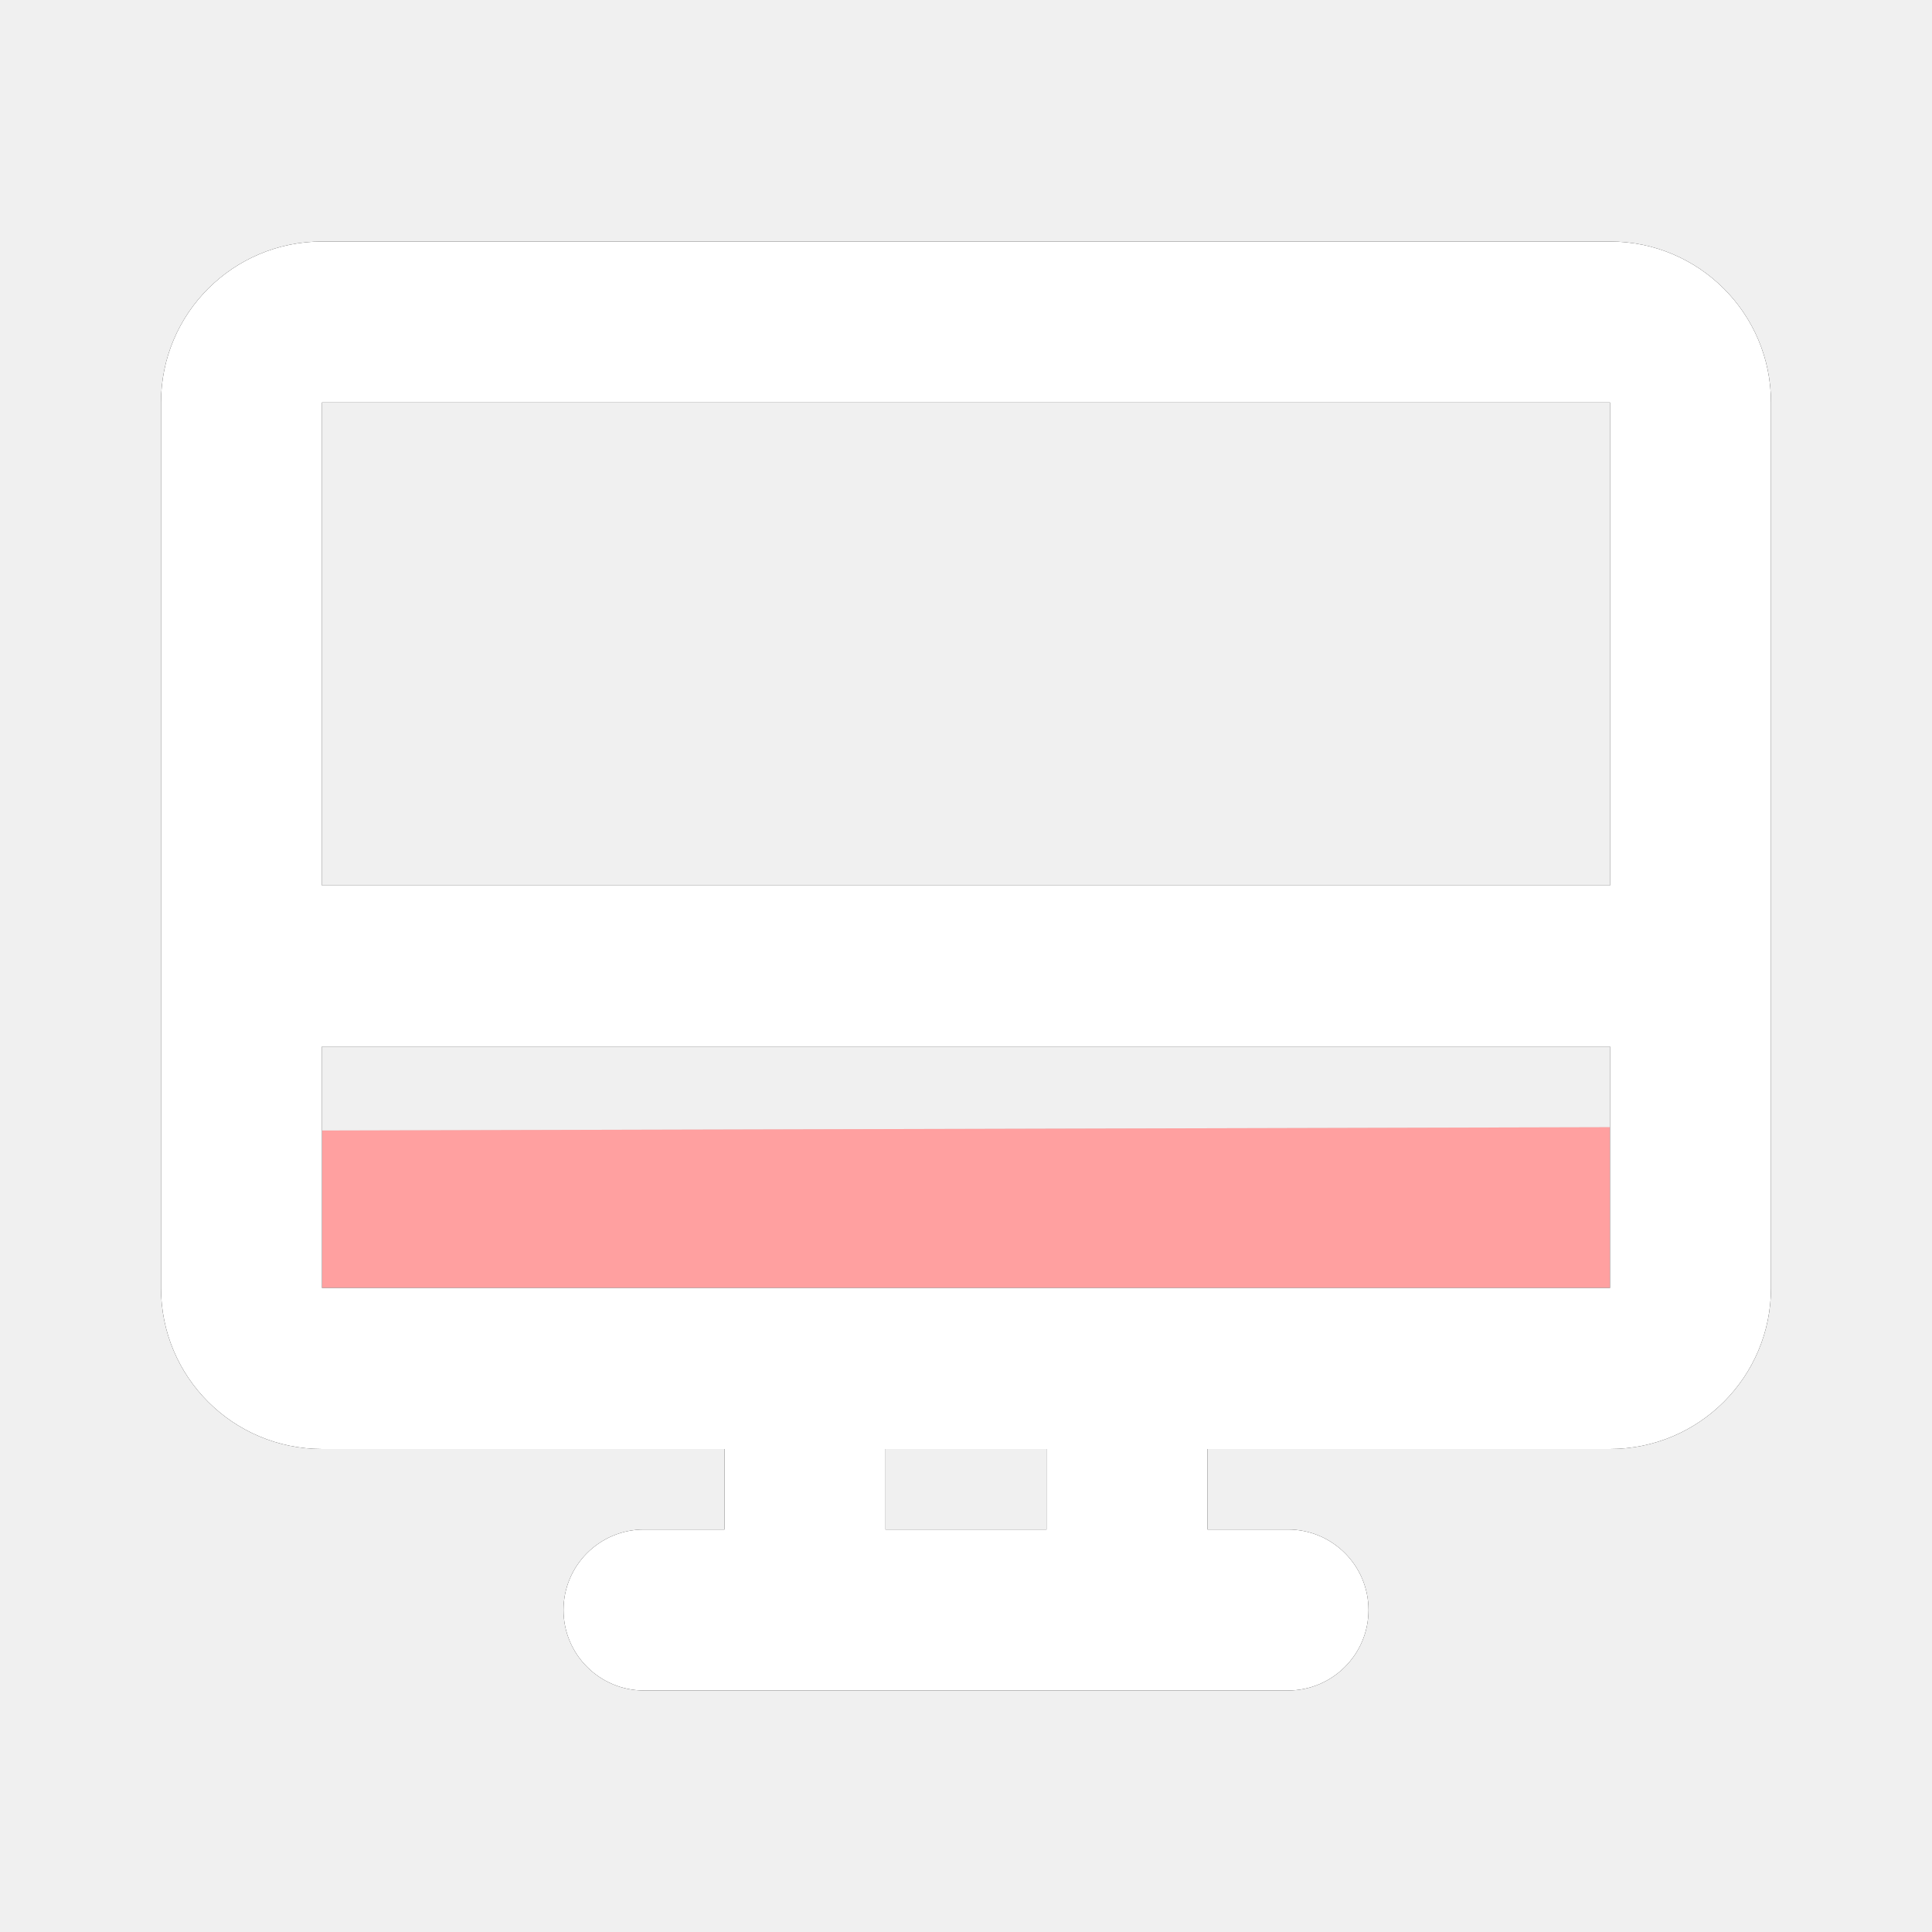
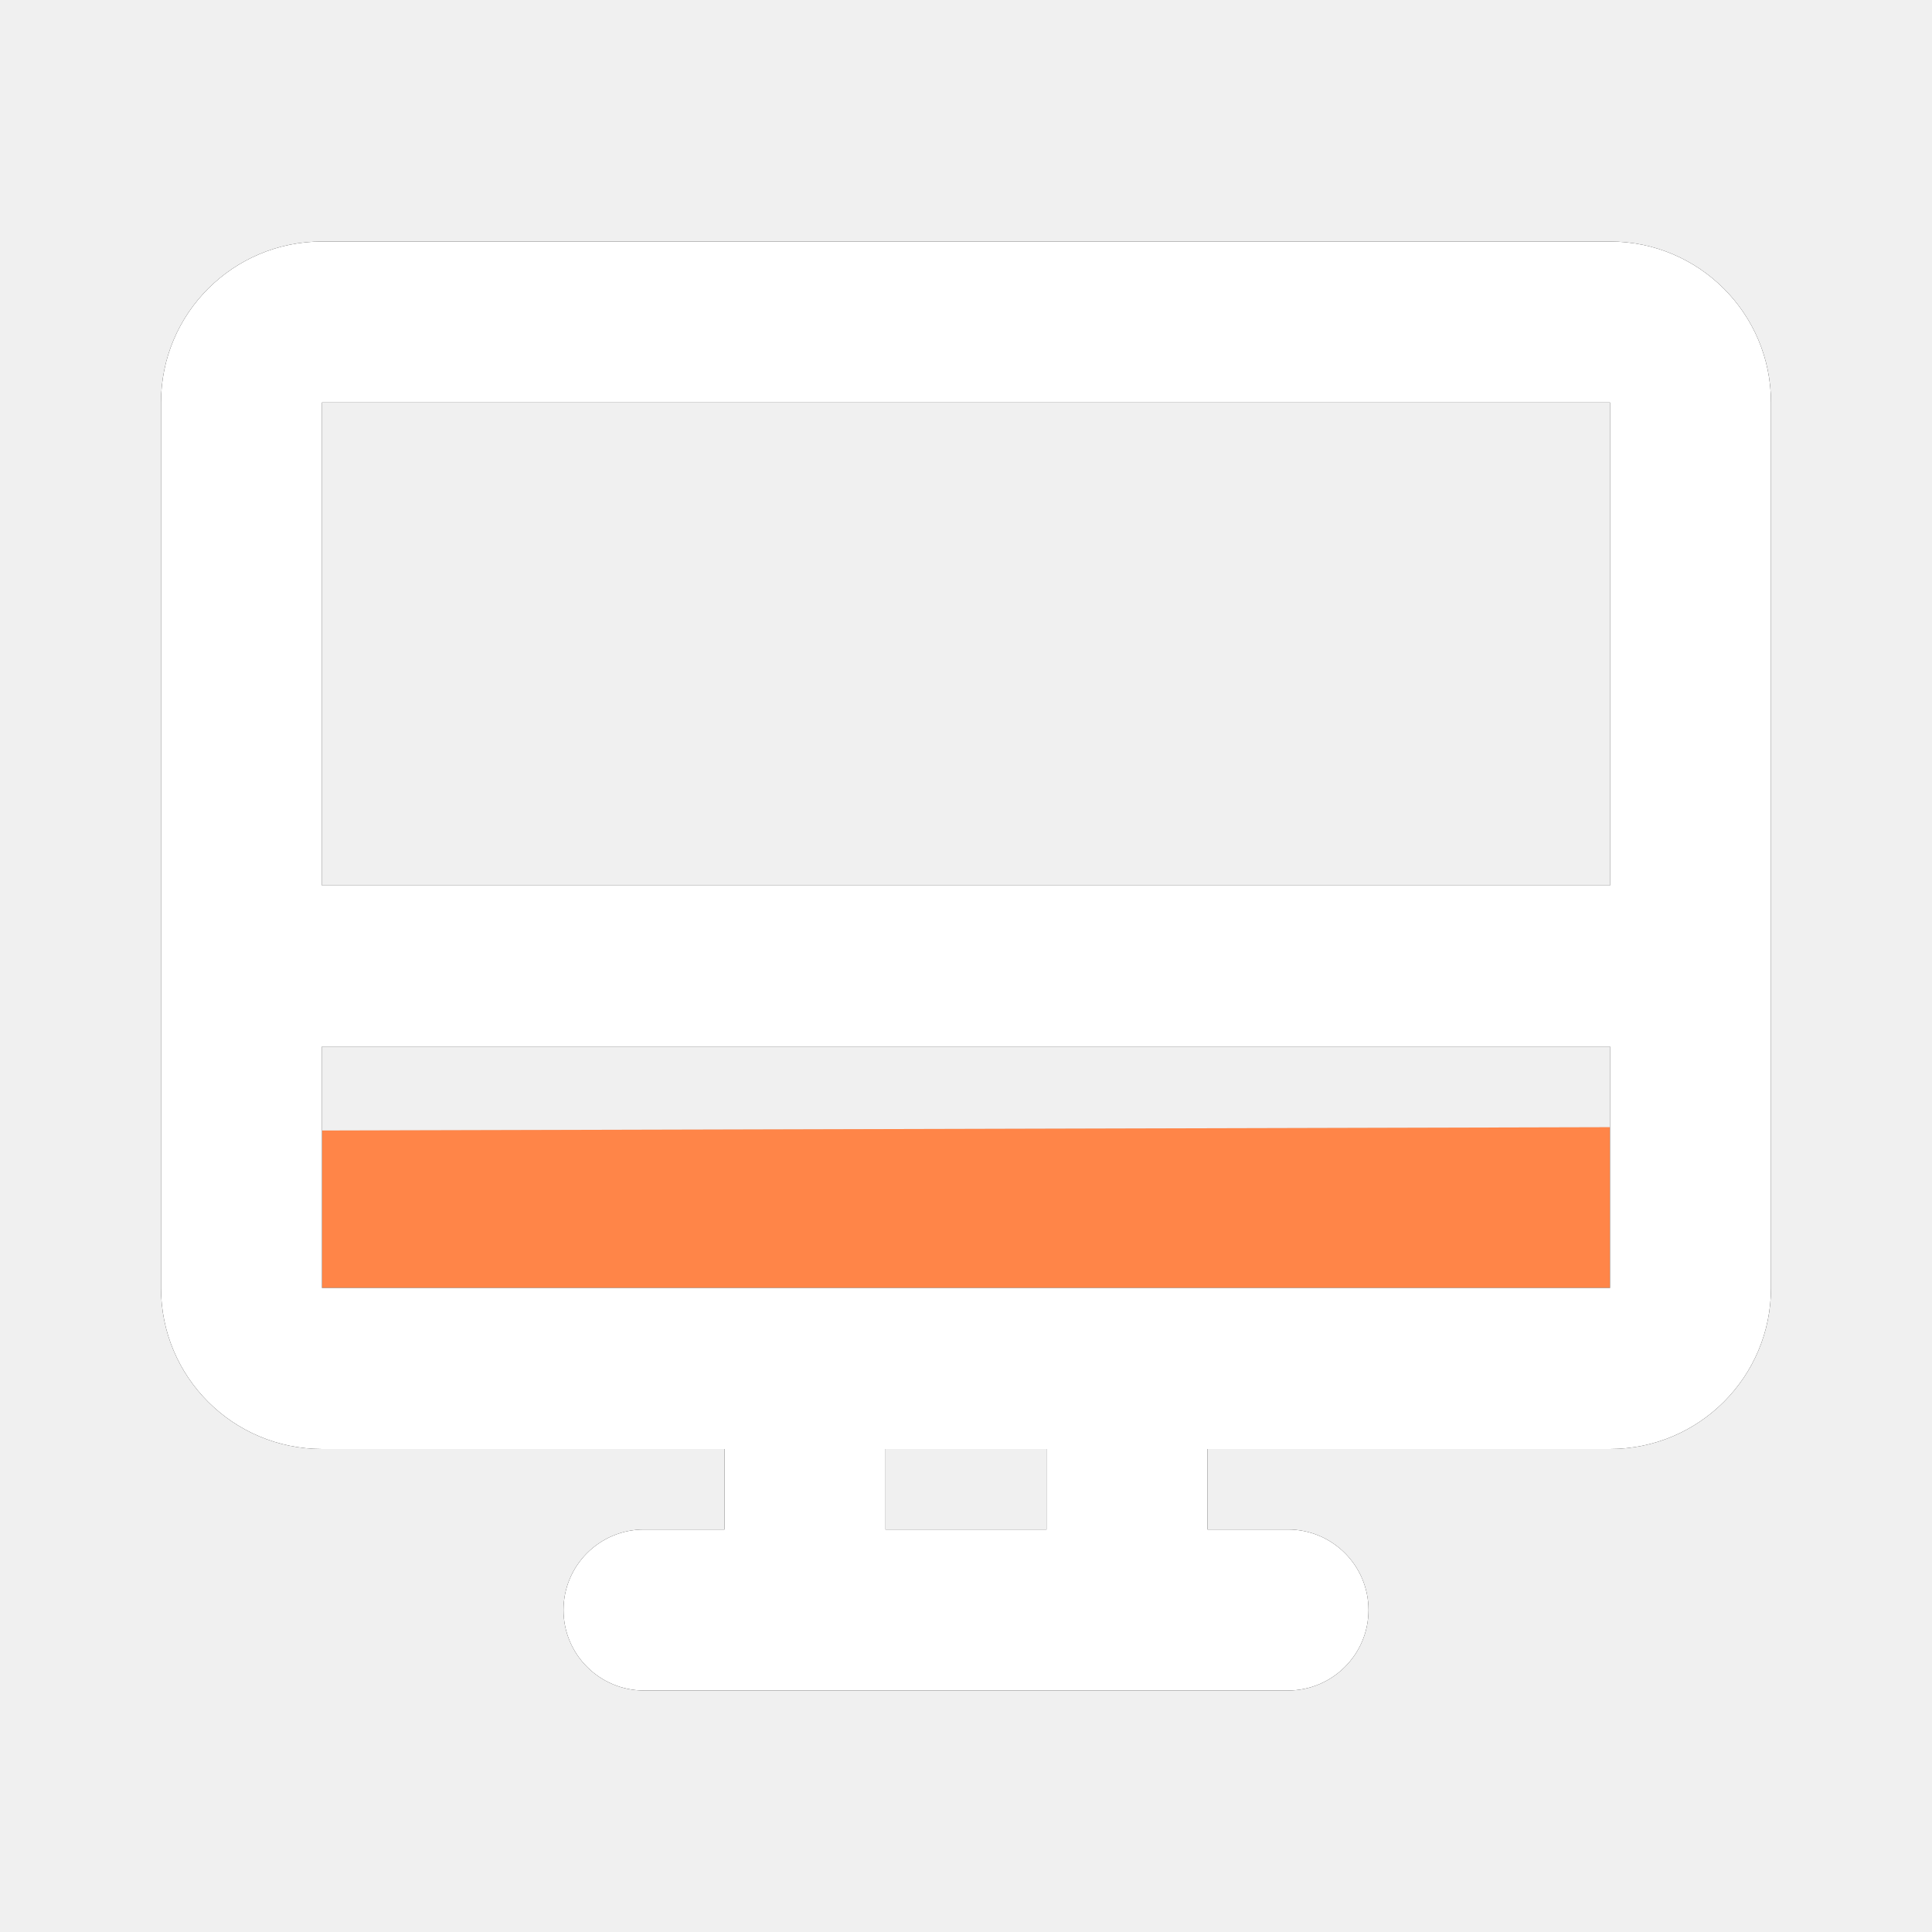
<svg xmlns="http://www.w3.org/2000/svg" xmlns:xlink="http://www.w3.org/1999/xlink" viewBox="0 0 24 24" fill="#000000">
  <g id="SVGRepo_bgCarrier" stroke-width="0" />
  <g id="SVGRepo_tracerCarrier" stroke-linecap="round" stroke-linejoin="round" />
  <g id="SVGRepo_iconCarrier">
    <defs>
      <polygon id="desktop-a" points="0 .046 0 2 18 2 18 0" />
      <path id="desktop-c" d="M11,13 L13,13 L18,13 L18,10 L2,10 L2,13 L7,13 L9,13 L11,13 Z M11,15 L9,15 L9,16 L11,16 L11,15 Z M13,15 L13,16 L14,16 C14.552,16 15,16.448 15,17 C15,17.552 14.552,18 14,18 L6,18 C5.448,18 5,17.552 5,17 C5,16.448 5.448,16 6,16 L7,16 L7,15 L2,15 C0.895,15 0,14.105 0,13 L0,2 C0,0.895 0.895,0 2,0 L18,0 C19.105,0 20,0.895 20,2 L20,13 C20,14.105 19.105,15 18,15 L13,15 Z M18,8 L18,2 L2,2 L2,8 L18,8 Z" />
    </defs>
    <g fill="none" fill-rule="evenodd" transform="translate(2 3)">
      <g transform="translate(1 11)">
        <mask id="desktop-b" fill="#ffffff">
          <use xlink:href="#desktop-a" />
        </mask>
        <use fill="#D8D8D8" xlink:href="#desktop-a" />
-         <g fill="#ffa0a0" mask="url(#desktop-b)">
+         <g fill="#ff8548ff" mask="url(#desktop-b)">
          <rect width="24" height="24" transform="translate(-3 -14)" />
        </g>
      </g>
      <mask id="desktop-d" fill="#ffffff">
        <use xlink:href="#desktop-c" />
      </mask>
      <use fill="#000000" fill-rule="nonzero" xlink:href="#desktop-c" />
      <g fill="#ffffff" mask="url(#desktop-d)">
        <rect width="24" height="24" transform="translate(-2 -3)" />
      </g>
    </g>
  </g>
</svg>
